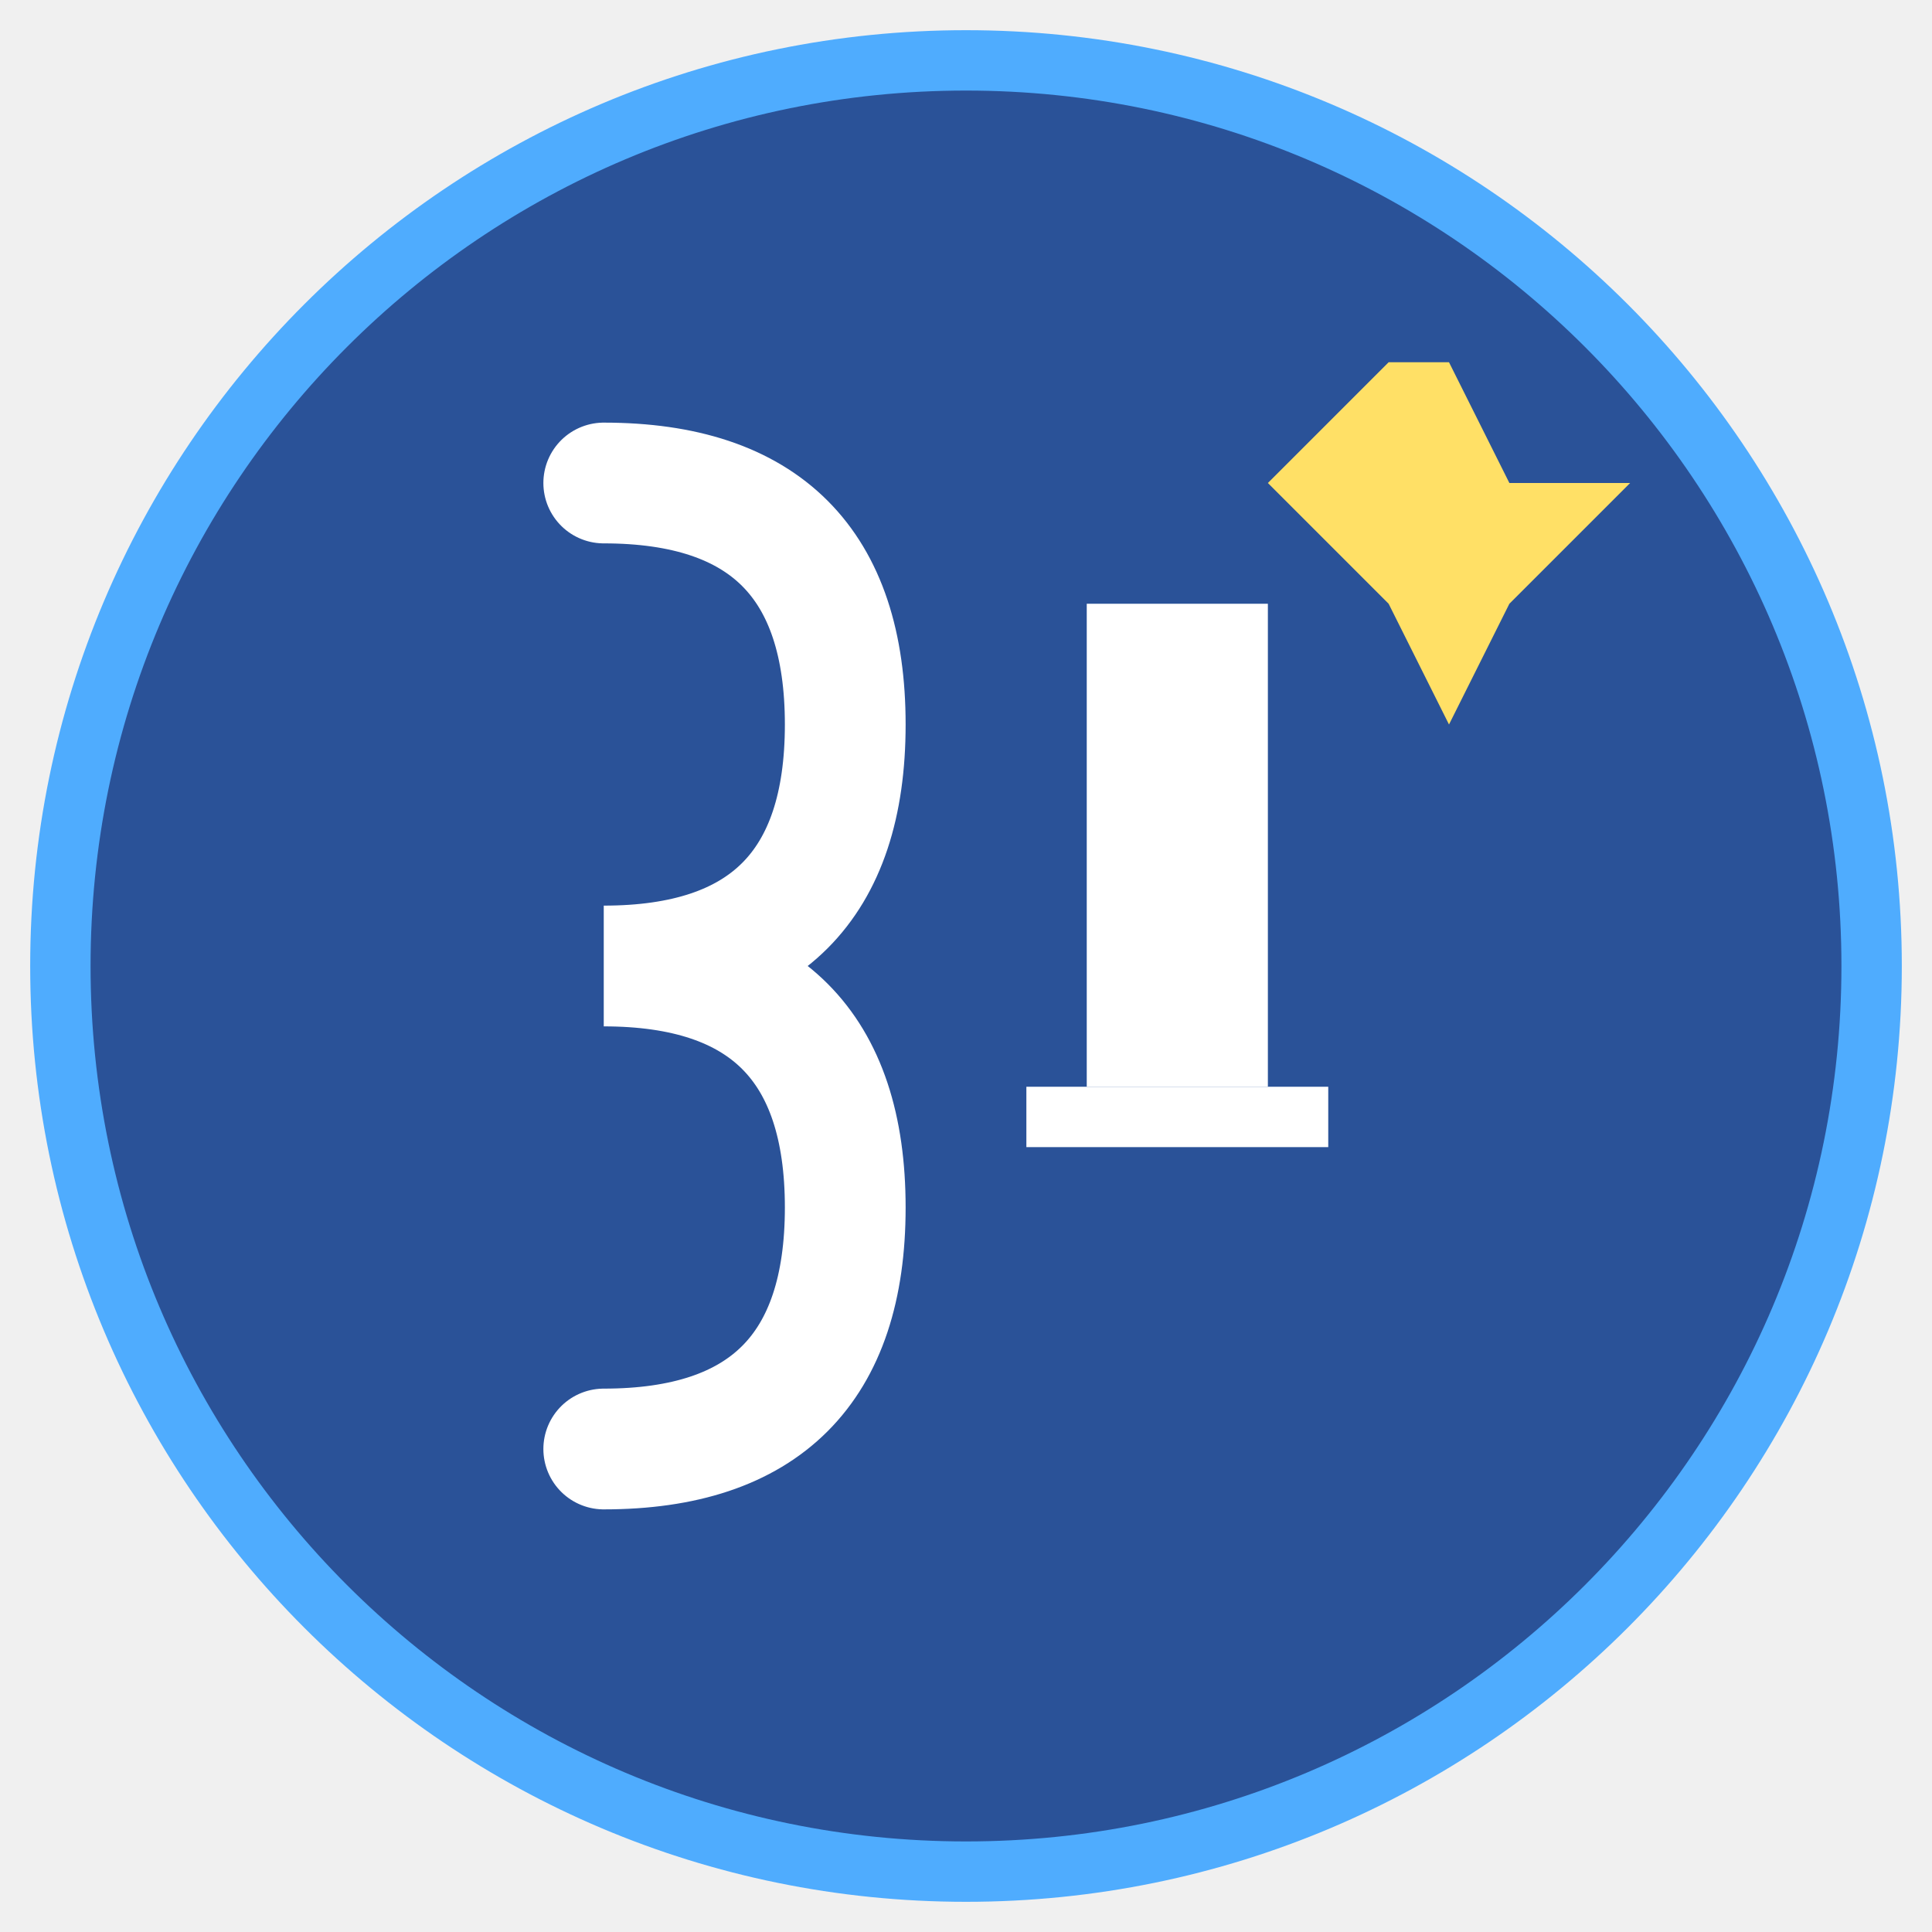
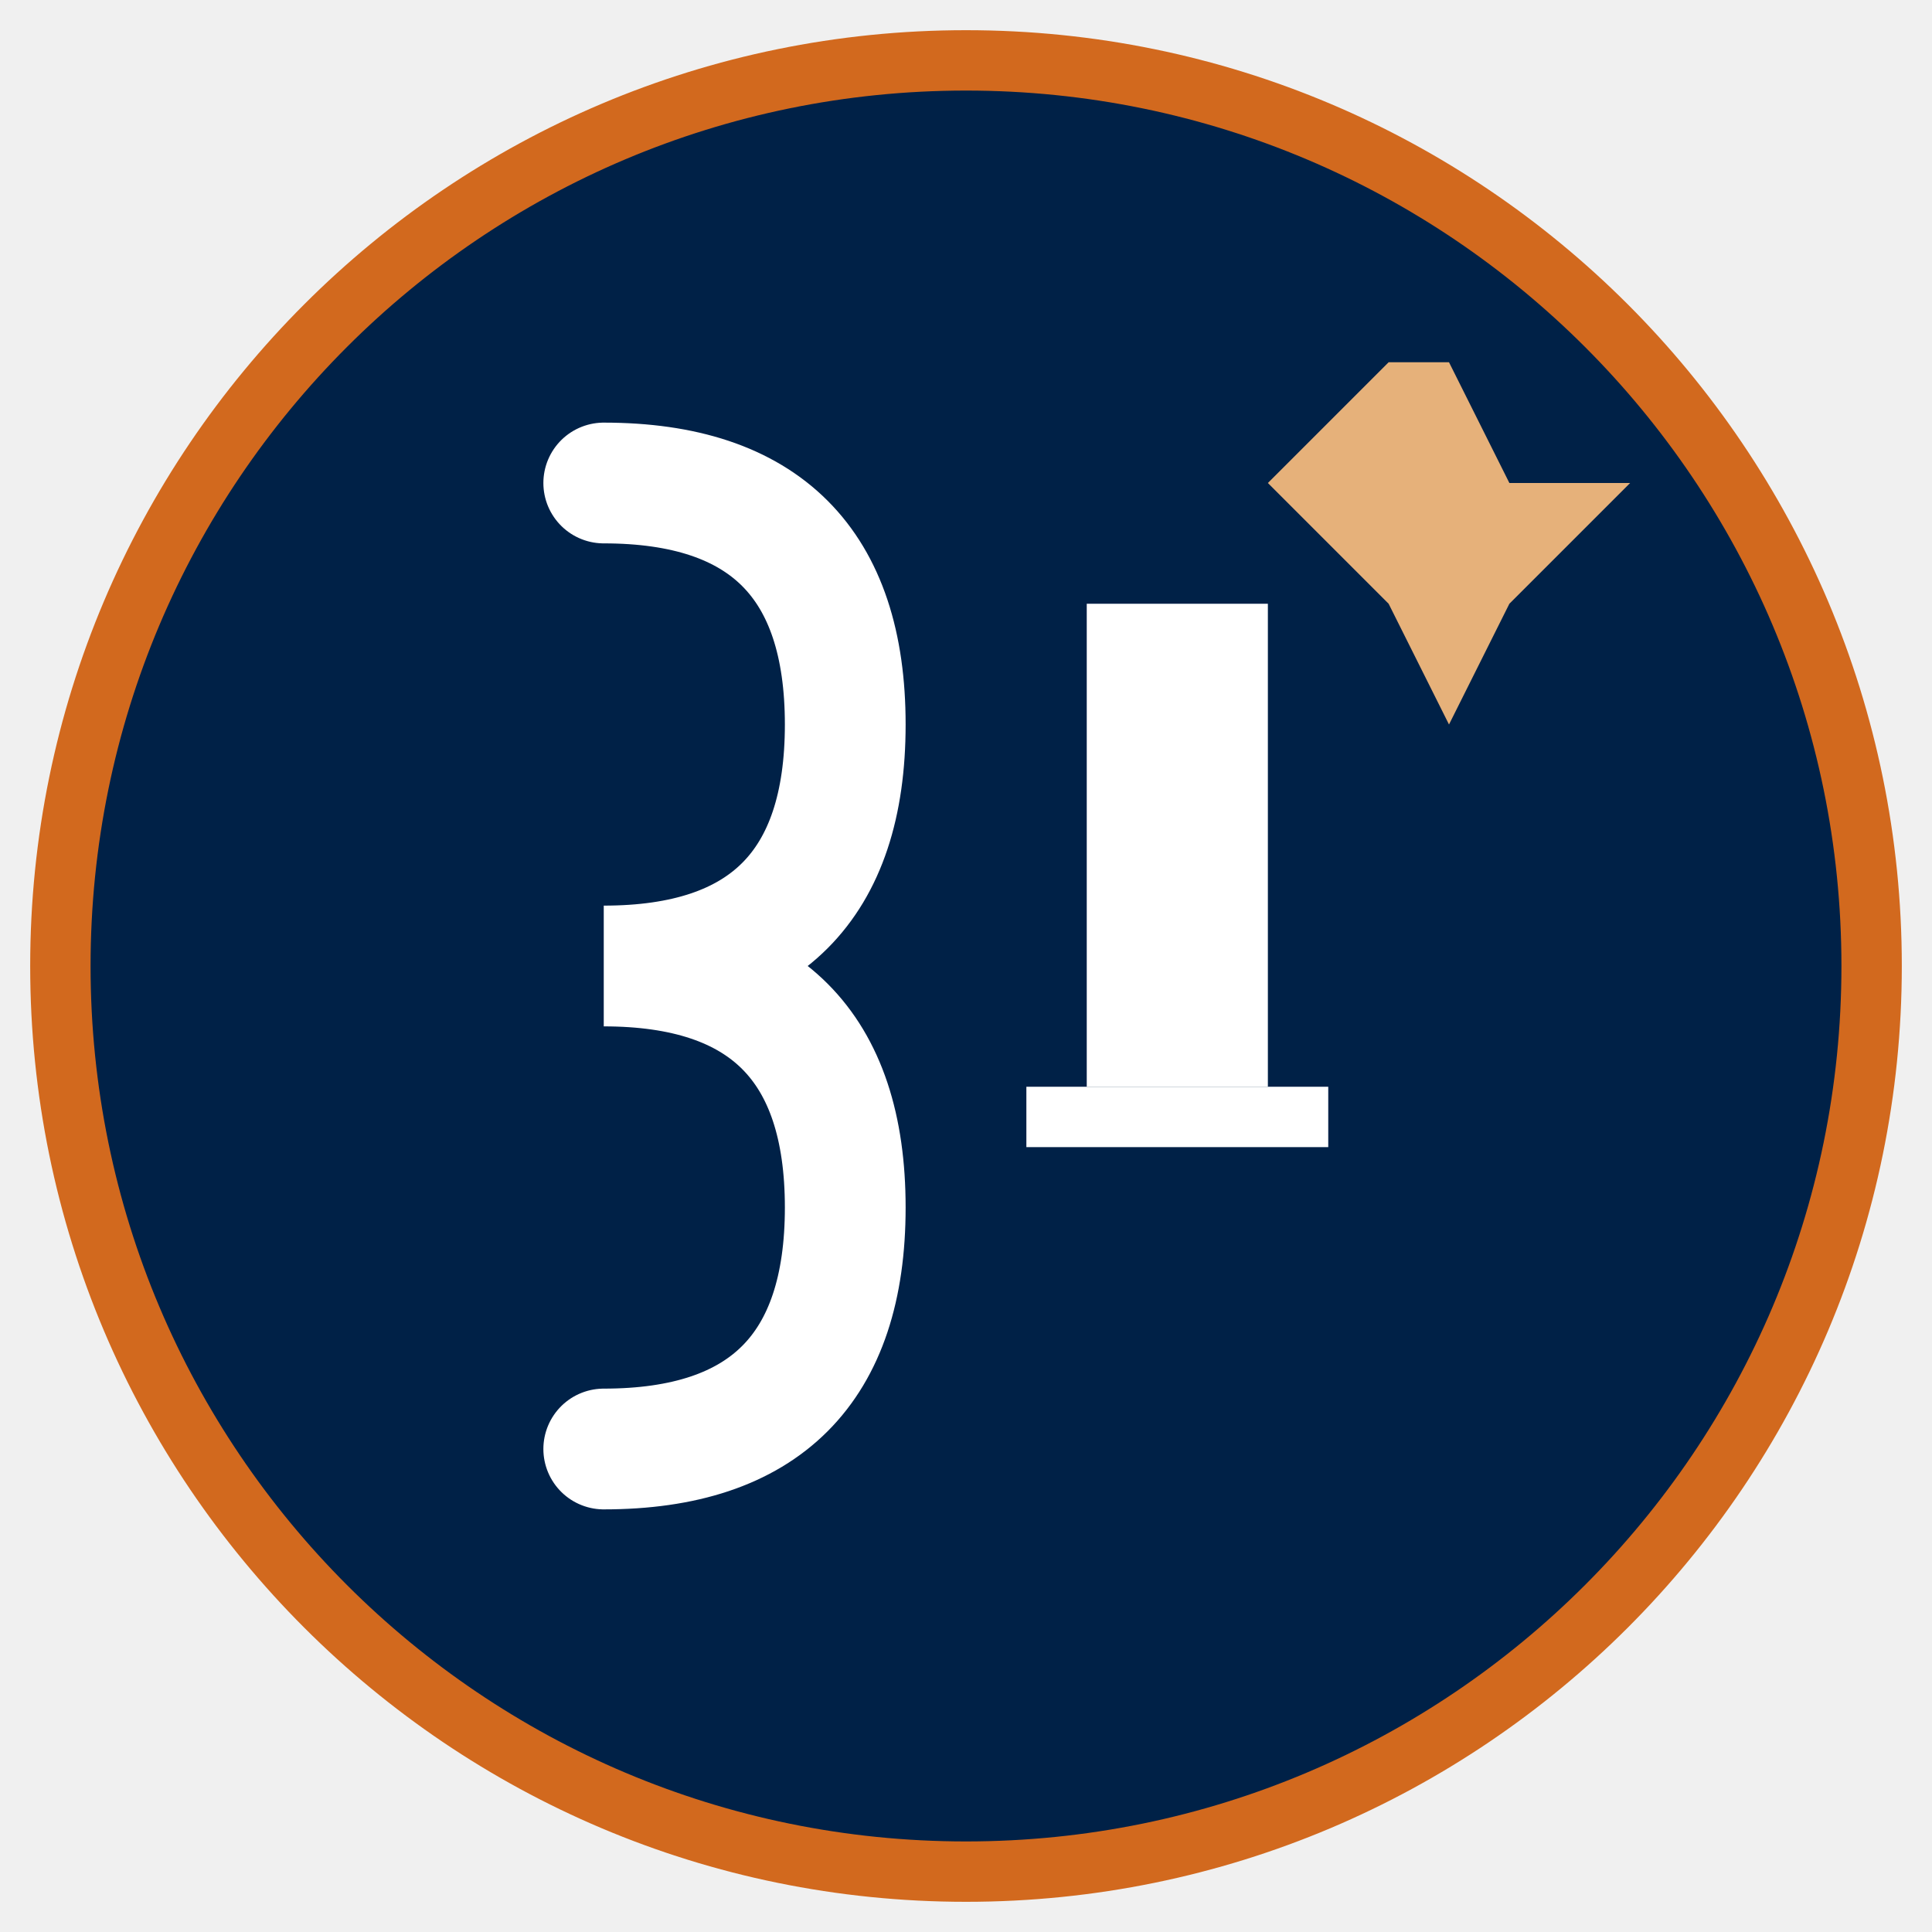
<svg xmlns="http://www.w3.org/2000/svg" viewBox="0 0 32 32" width="32" height="32">
-   <circle cx="16" cy="16" r="15" fill="#2a5298" stroke="#4facfe" stroke-width="1" />
+   <circle cx="16" cy="16" r="15" fill="#002147" stroke="#D2691E" stroke-width="1" />
  <path d="M10 8 Q14 8 14 12 Q14 16 10 16 Q14 16 14 20 Q14 24 10 24" stroke="#ffffff" stroke-width="2" fill="none" stroke-linecap="round" />
  <rect x="18" y="10" width="3" height="8" fill="#ffffff" />
  <rect x="17" y="18" width="5" height="1" fill="#ffffff" />
-   <path d="M24 6 L25 8 L27 8 L25 10 L24 12 L23 10 L21 8 L23 6 Z" fill="#ffe066" />
+   <path d="M24 6 L25 8 L27 8 L25 10 L24 12 L23 10 L21 8 L23 6 Z" fill="#E6B17A" />
</svg>
